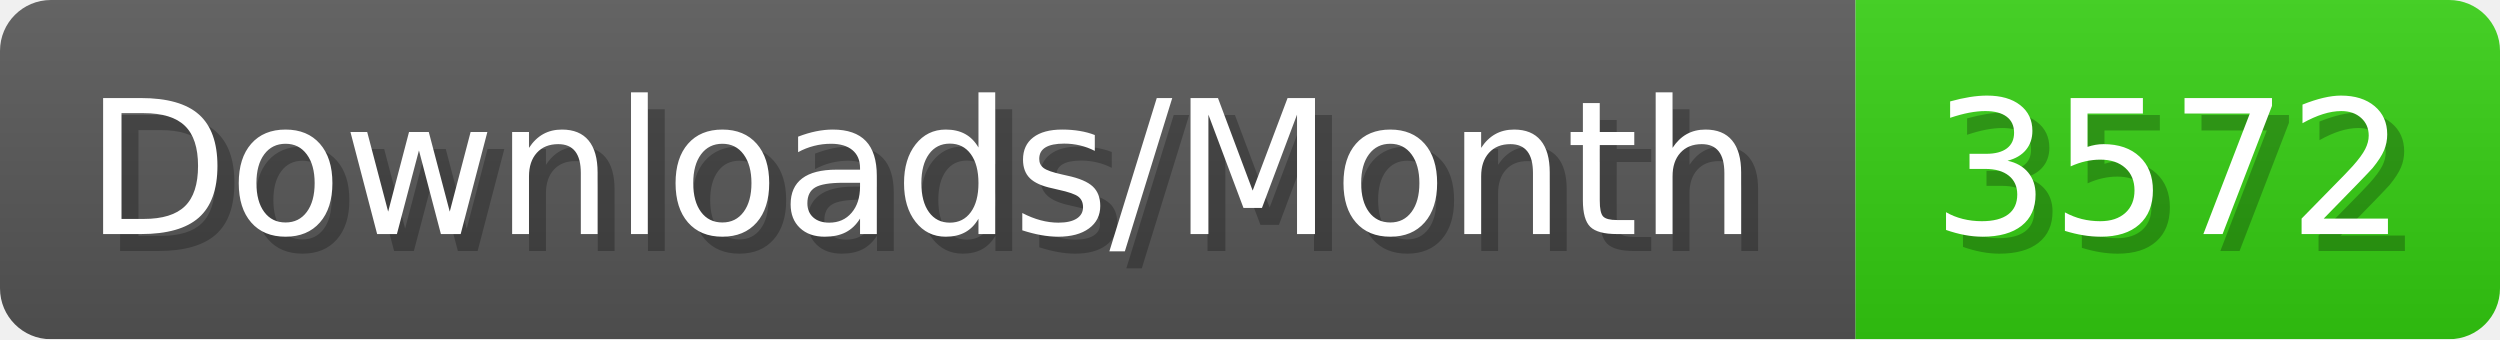
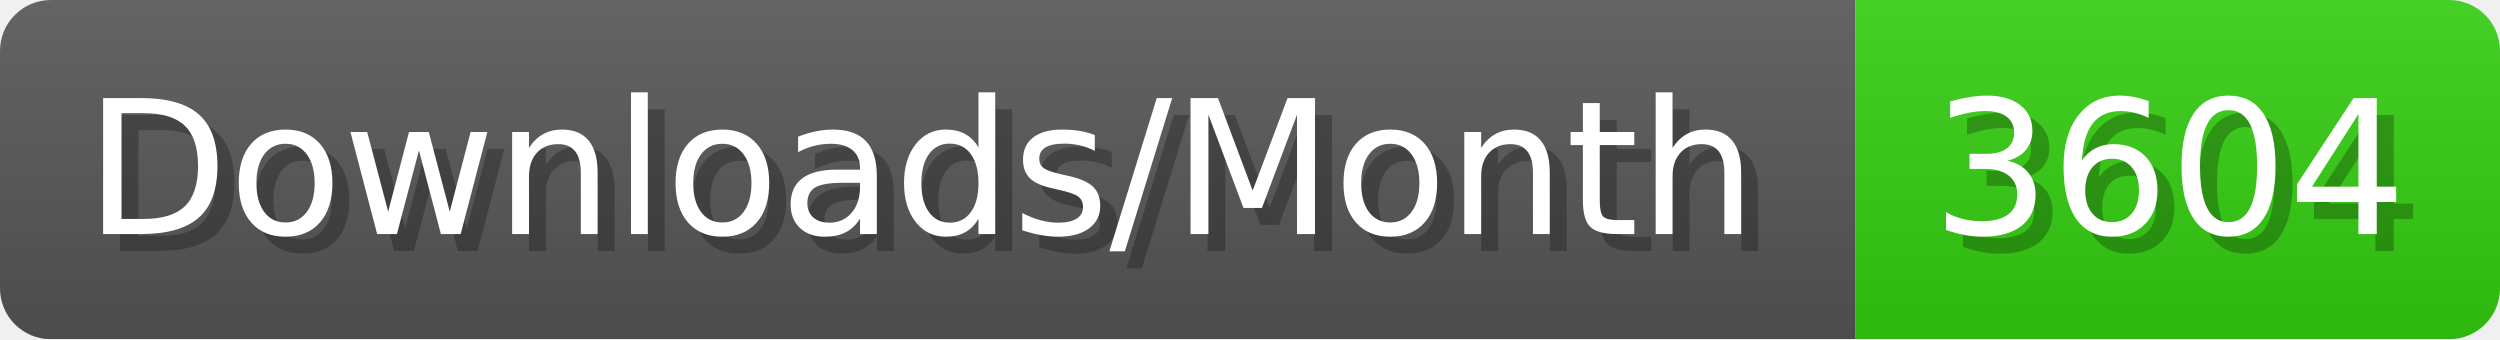
- <svg xmlns="http://www.w3.org/2000/svg" width="147.4" height="20" viewBox="0 0 1474 200" role="img" aria-label="Downloads/Month: 3572">
+ <svg xmlns="http://www.w3.org/2000/svg" width="147.4" height="20" viewBox="0 0 1474 200" role="img" aria-label="Downloads/Month: 3604">
  <linearGradient id="YlXUI" x2="0" y2="100%">
    <stop offset="0" stop-opacity=".1" stop-color="#EEE" />
    <stop offset="1" stop-opacity=".1" />
  </linearGradient>
  <mask id="JHhop">
    <rect width="1474" height="200" rx="30" fill="#FFF" />
  </mask>
  <g mask="url(#JHhop)">
    <rect width="1094" height="200" fill="#555" />
    <rect width="380" height="200" fill="#3C1" x="1094" />
    <rect width="1474" height="200" fill="url(#YlXUI)" />
  </g>
  <g aria-hidden="true" fill="#fff" text-anchor="start" font-family="Verdana,DejaVu Sans,sans-serif" font-size="110">
    <text x="60" y="148" textLength="994" fill="#000" opacity="0.25">Downloads/Month</text>
    <text x="50" y="138" textLength="994">Downloads/Month</text>
-     <text x="1149" y="148" textLength="280" fill="#000" opacity="0.25">3572</text>
-     <text x="1139" y="138" textLength="280">3572</text>
+     <text x="1149" y="148" textLength="280" fill="#000" opacity="0.25">3604</text>
+     <text x="1139" y="138" textLength="280">3604</text>
  </g>
</svg>
